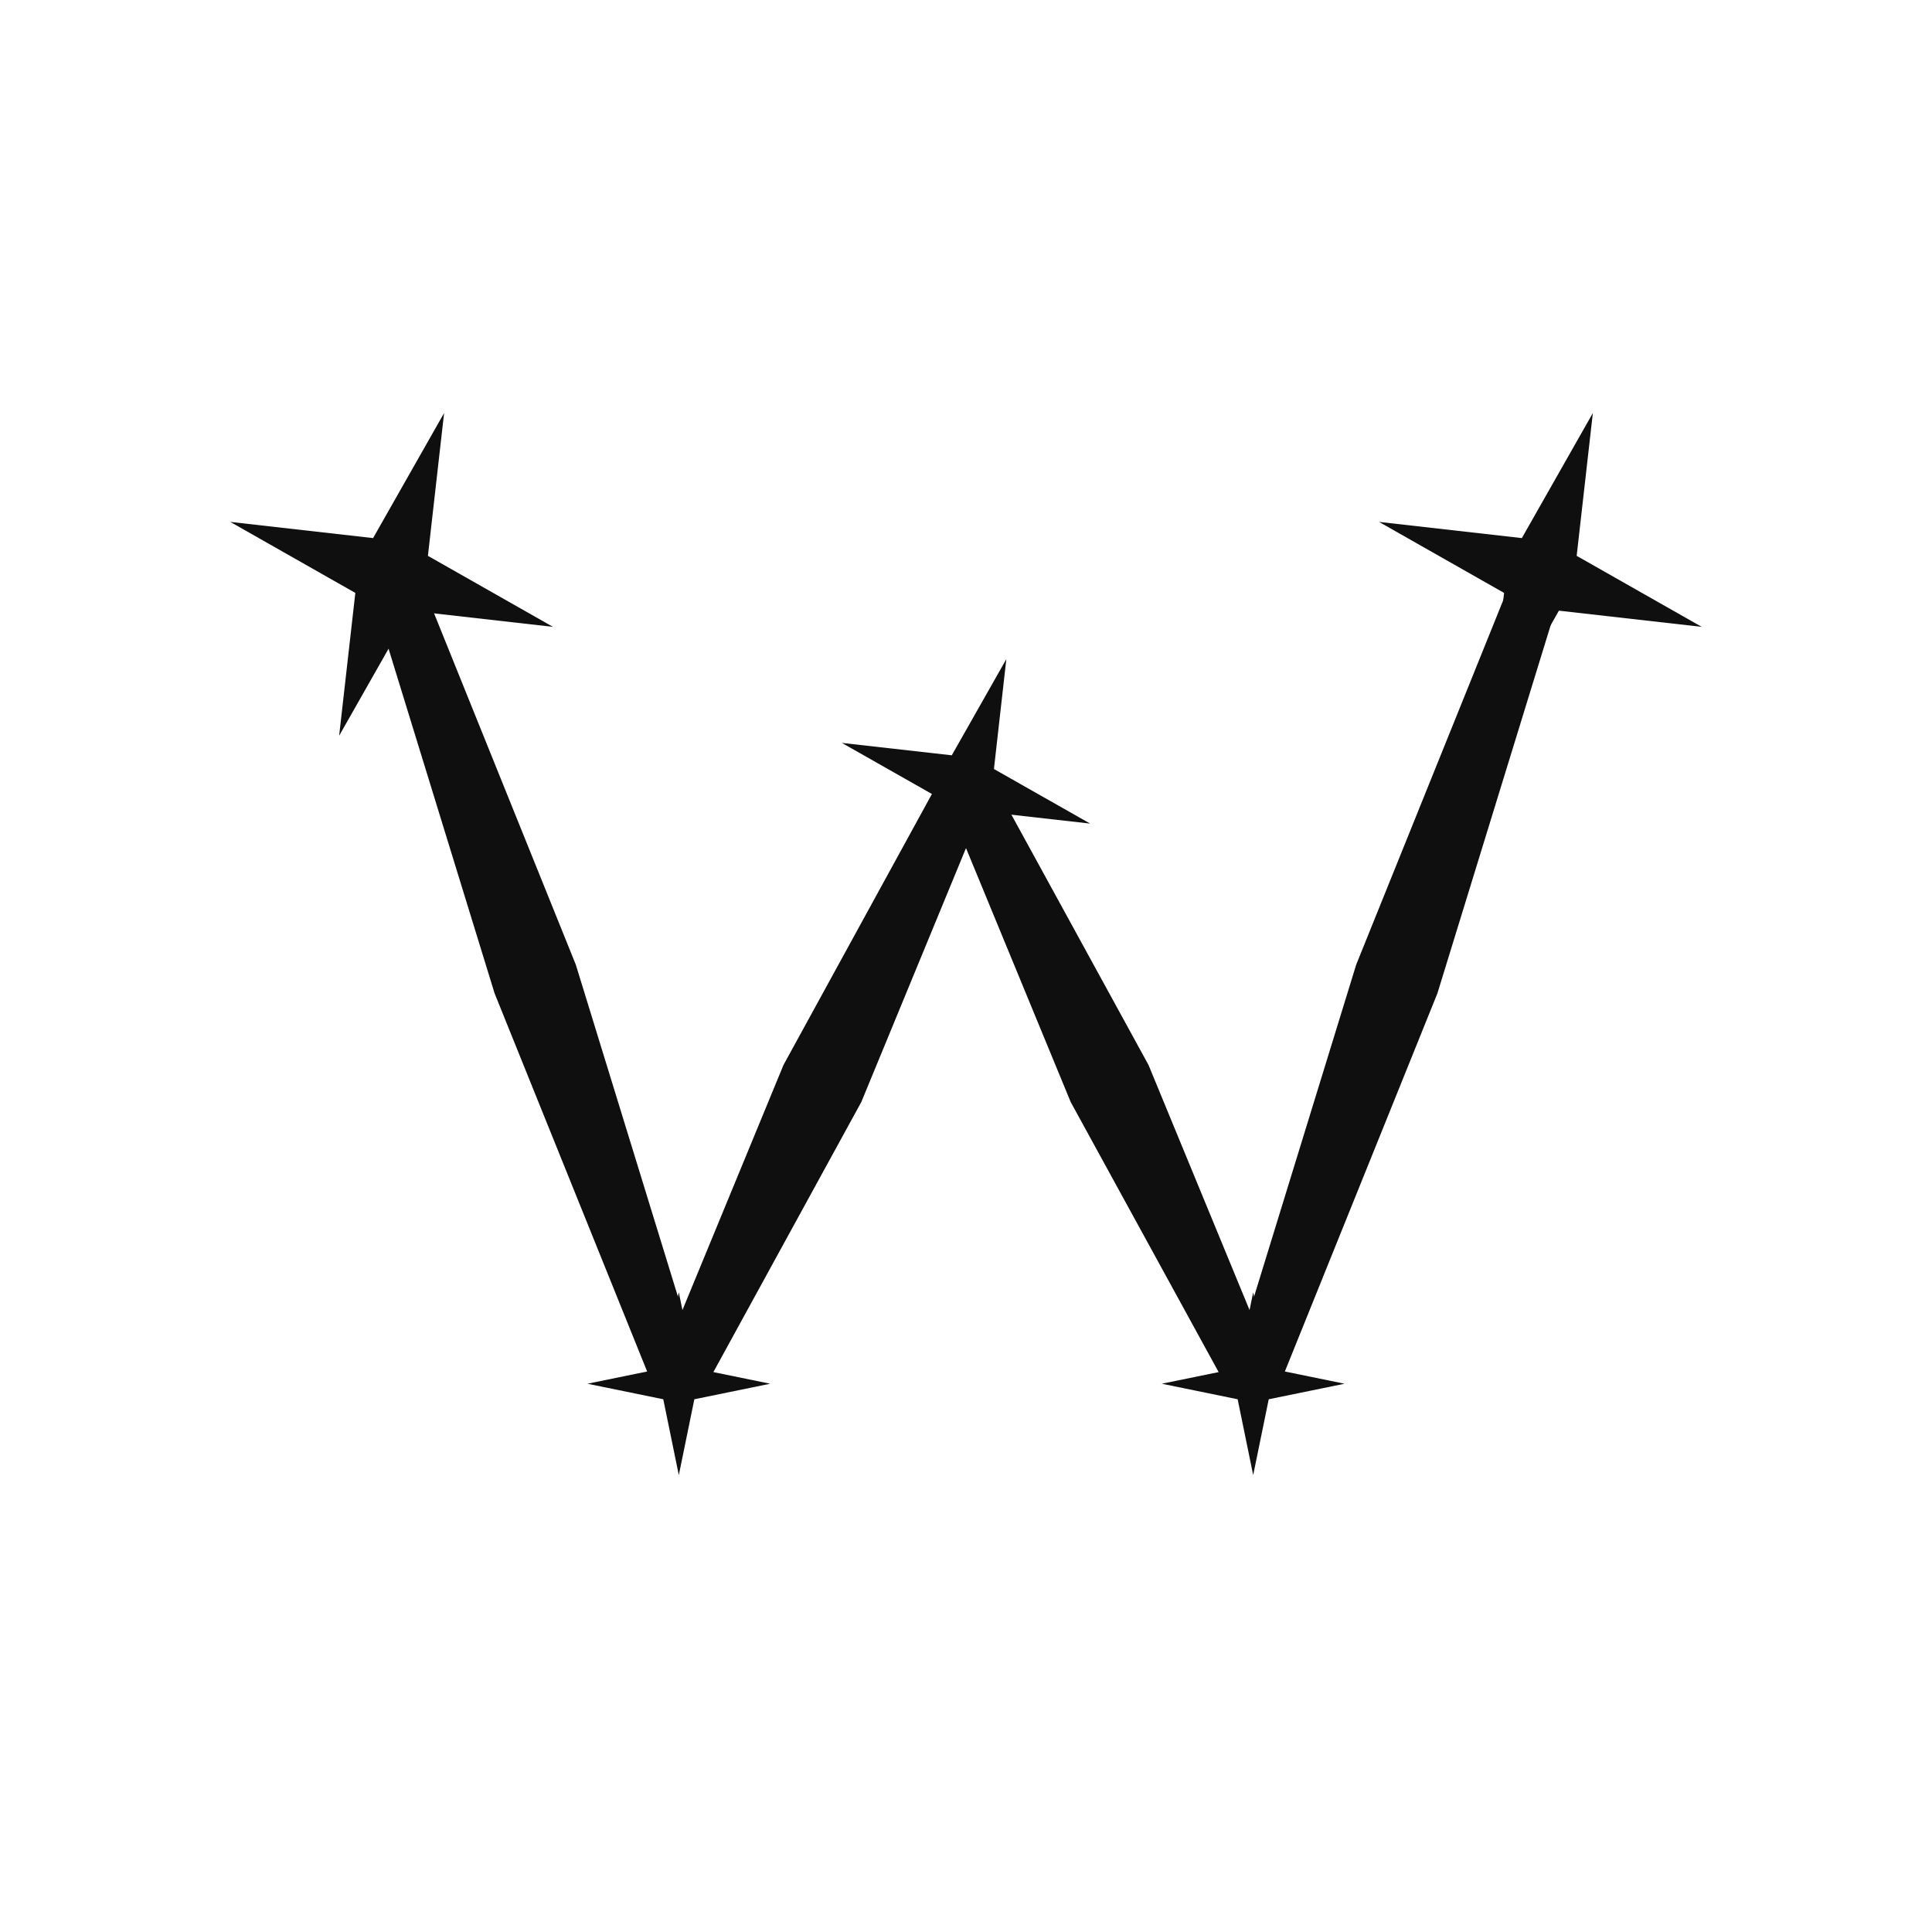
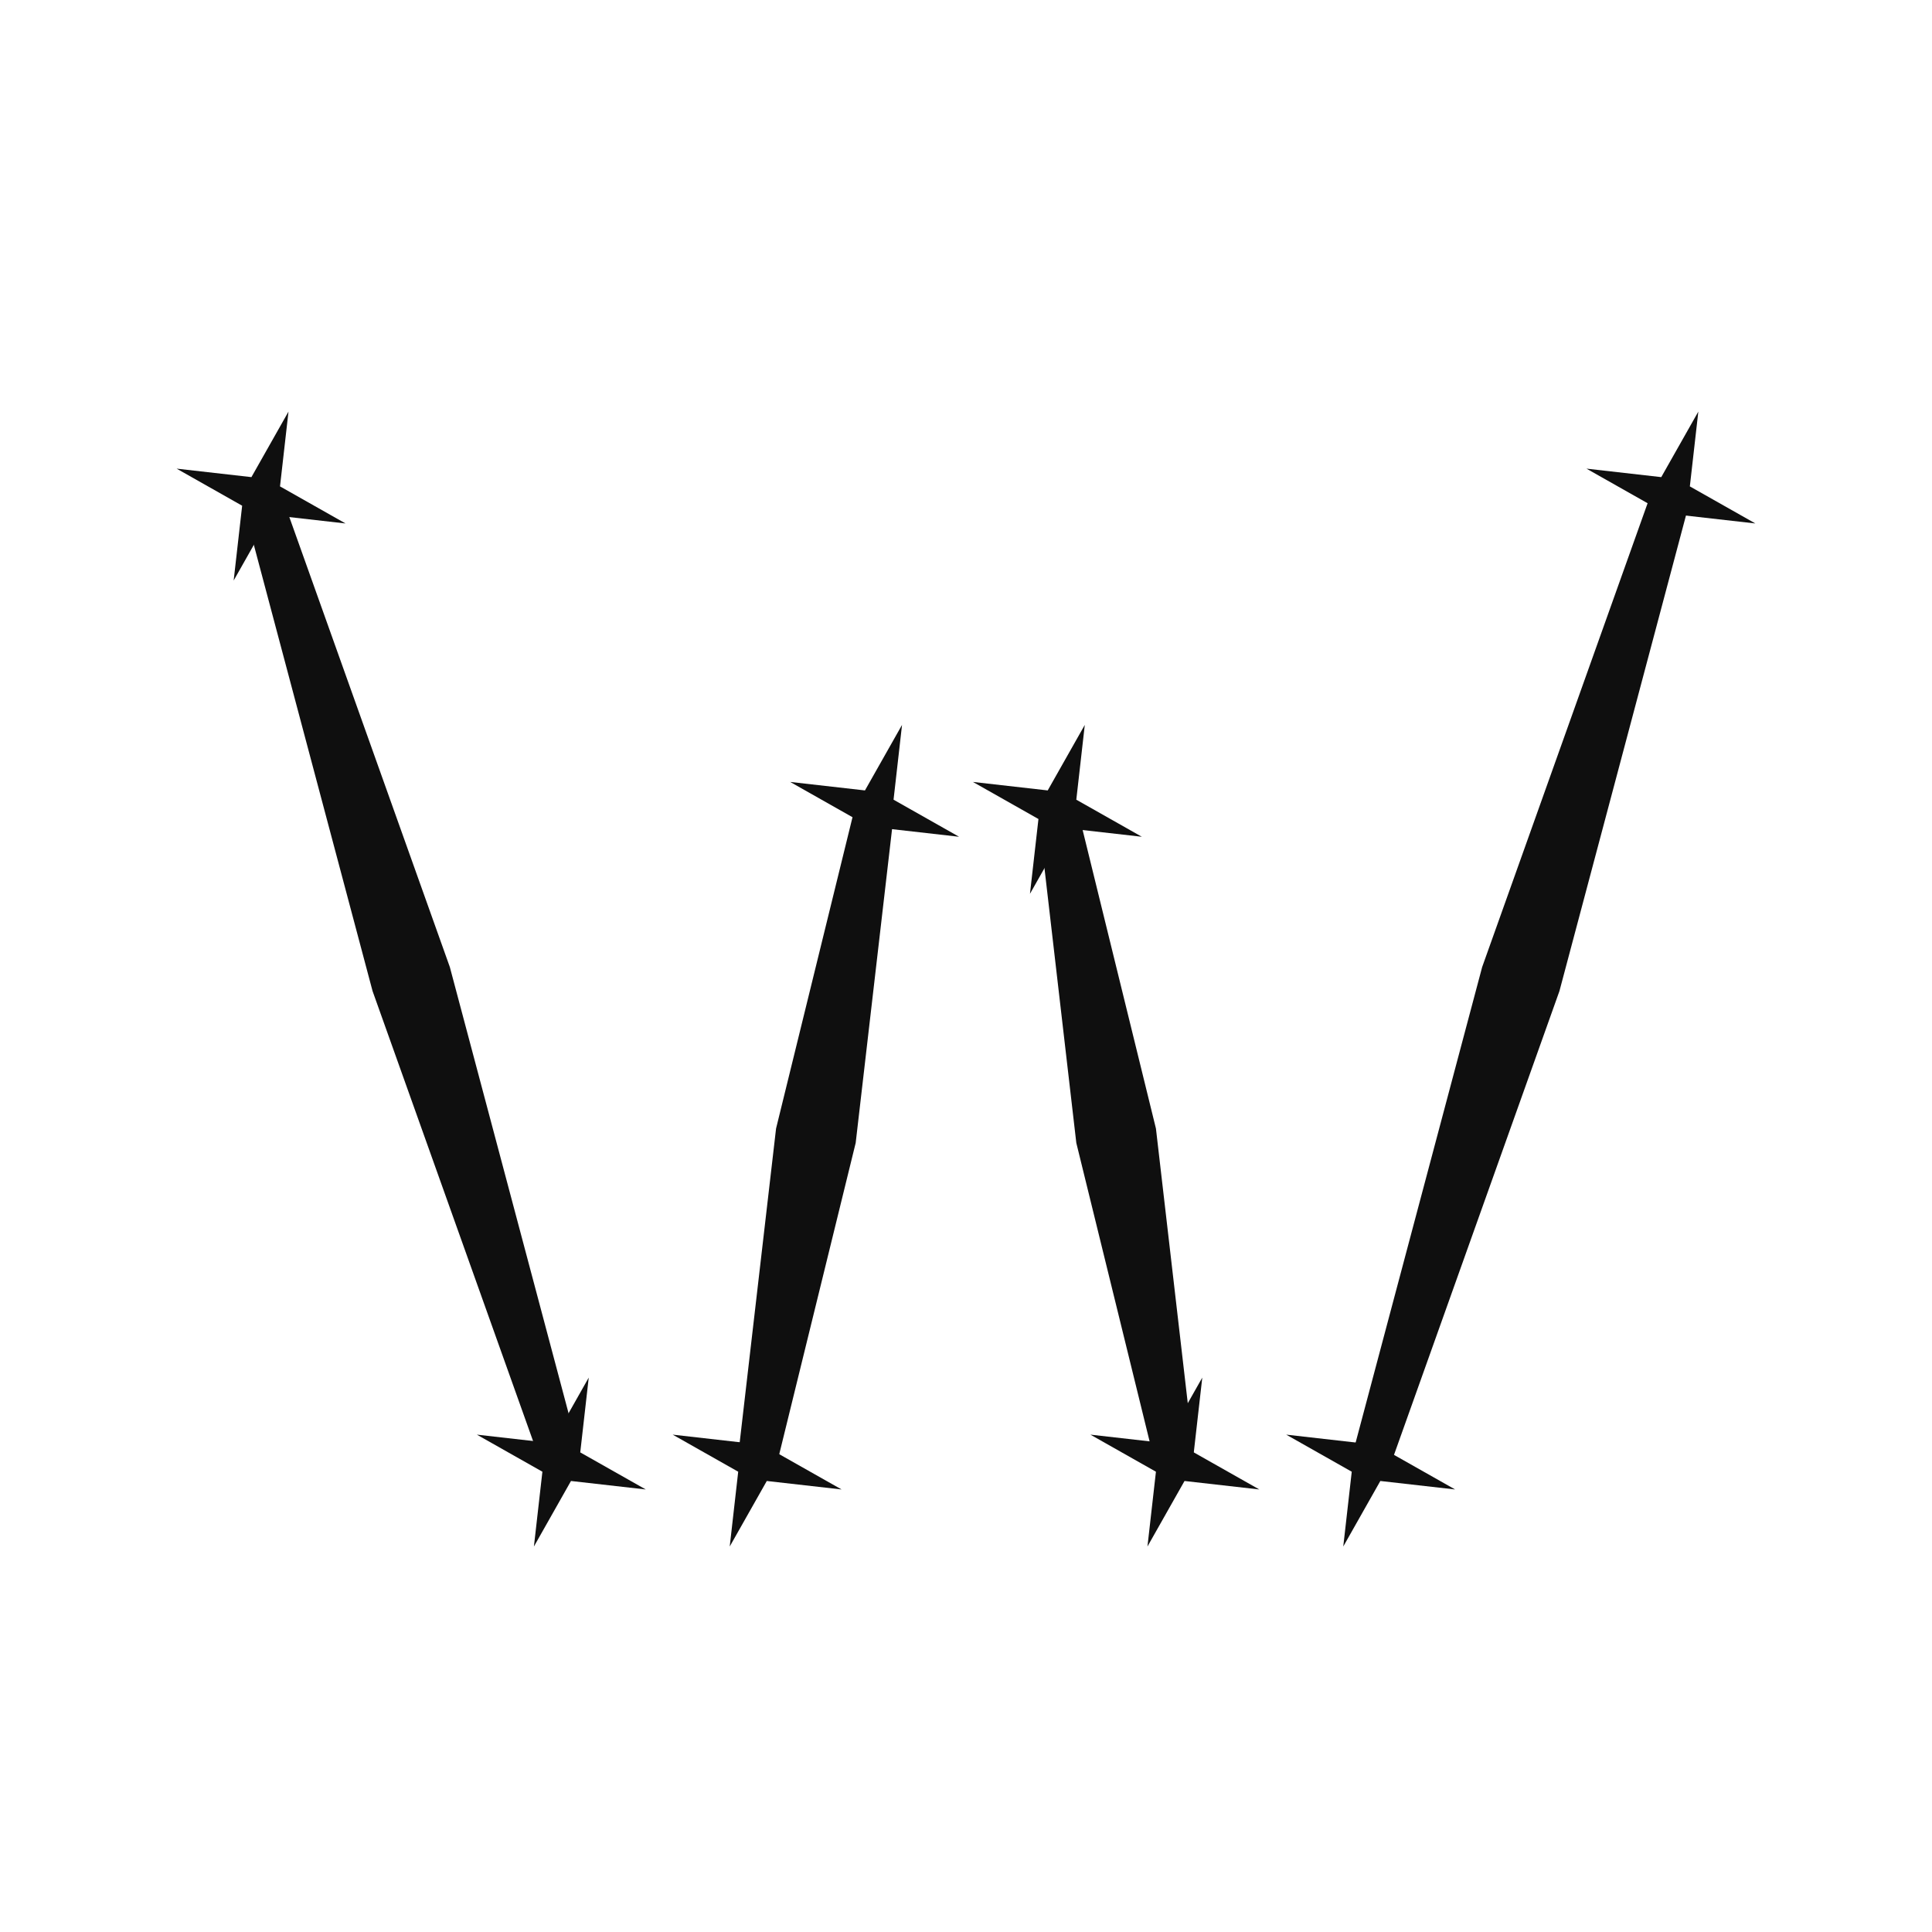
<svg xmlns="http://www.w3.org/2000/svg" viewBox="0 0 148 148">
  <g fill="#0F0F0F">
-     <path d="M28.21,44.64 L37.89,76.10 L50.21,106.64 L53.79,105.36 L44.11,73.90 L31.79,43.36Z" />
-     <path d="M53.71,106.82 L65.98,84.42 L75.71,60.82 L72.29,59.18 L60.02,81.58 L50.29,105.18Z" />
-     <path d="M72.29,60.82 L82.02,84.42 L94.29,106.82 L97.71,105.18 L87.98,81.58 L75.71,59.18Z" />
-     <path d="M97.79,106.64 L110.11,76.10 L119.79,44.64 L116.21,43.36 L103.89,73.90 L94.21,105.36Z" />
-     <polygon points="34.02,31.64 32.78,42.58 42.36,48.02 31.42,46.78 25.98,56.36 27.22,45.42 17.64,39.98 28.58,41.22" />
-     <polygon points="77.09,50.49 76.14,58.91 83.51,63.09 75.09,62.14 70.91,69.51 71.86,61.09 64.49,56.91 72.91,57.86" />
-     <polygon points="122.02,31.64 120.78,42.58 130.36,48.02 119.42,46.78 113.98,56.36 115.22,45.42 105.64,39.98 116.58,41.22" />
-     <polygon points="52.00,99.00 53.19,104.81 59.00,106.00 53.19,107.19 52.00,113.00 50.81,107.19 45.00,106.00 50.81,104.81" />
-     <polygon points="96.00,99.00 97.19,104.81 103.00,106.00 97.19,107.19 96.00,113.00 94.81,107.19 89.00,106.00 94.81,104.81" />
+     <path d="M18.57,38.45 L28.54,75.92 L41.57,112.45 L44.43,111.55 L34.46,74.08 L21.43,37.55Z" />
+     <polygon points="22.10,31.53 21.45,37.26 26.47,40.10 20.74,39.45 17.90,44.47 18.55,38.74 13.53,35.90 19.26,36.55" />
+     <polygon points="45.10,105.53 44.45,111.26 49.47,114.10 43.74,113.45 40.90,118.47 41.55,112.74 36.53,109.90 42.26,110.55" />
+     <path d="M59.48,112.27 L65.55,87.55 L68.48,62.27 L65.52,61.73 L59.45,86.45 L56.52,111.73Z" />
+     <polygon points="60.10,105.53 59.45,111.26 64.47,114.10 58.74,113.45 55.90,118.47 56.55,112.74 51.53,109.90 57.26,110.55" />
+     <polygon points="69.10,55.53 68.45,61.26 73.47,64.10 67.74,63.45 64.90,68.47 65.55,62.74 60.53,59.90 66.26,60.55" />
+     <path d="M79.52,62.27 L82.45,87.55 L88.52,112.27 L91.48,111.73 L88.55,86.45 L82.48,61.73Z" />
+     <polygon points="83.10,55.53 82.45,61.26 87.47,64.10 81.74,63.45 78.90,68.47 79.55,62.74 74.53,59.90 80.26,60.55" />
+     <polygon points="92.10,105.53 91.45,111.26 96.47,114.10 90.74,113.45 87.90,118.47 88.55,112.74 83.53,109.90 89.26,110.55" />
+     <path d="M106.43,112.45 L119.46,75.92 L129.43,38.45 L126.57,37.55 L113.54,74.08 L103.57,111.55Z" />
+     <polygon points="107.10,105.53 106.45,111.26 111.47,114.10 105.74,113.45 102.90,118.47 103.55,112.74 98.53,109.90 104.26,110.55" />
+     <polygon points="130.10,31.53 129.45,37.26 134.47,40.10 128.74,39.45 125.90,44.47 126.55,38.74 121.53,35.90 127.26,36.55" />
  </g>
</svg>
